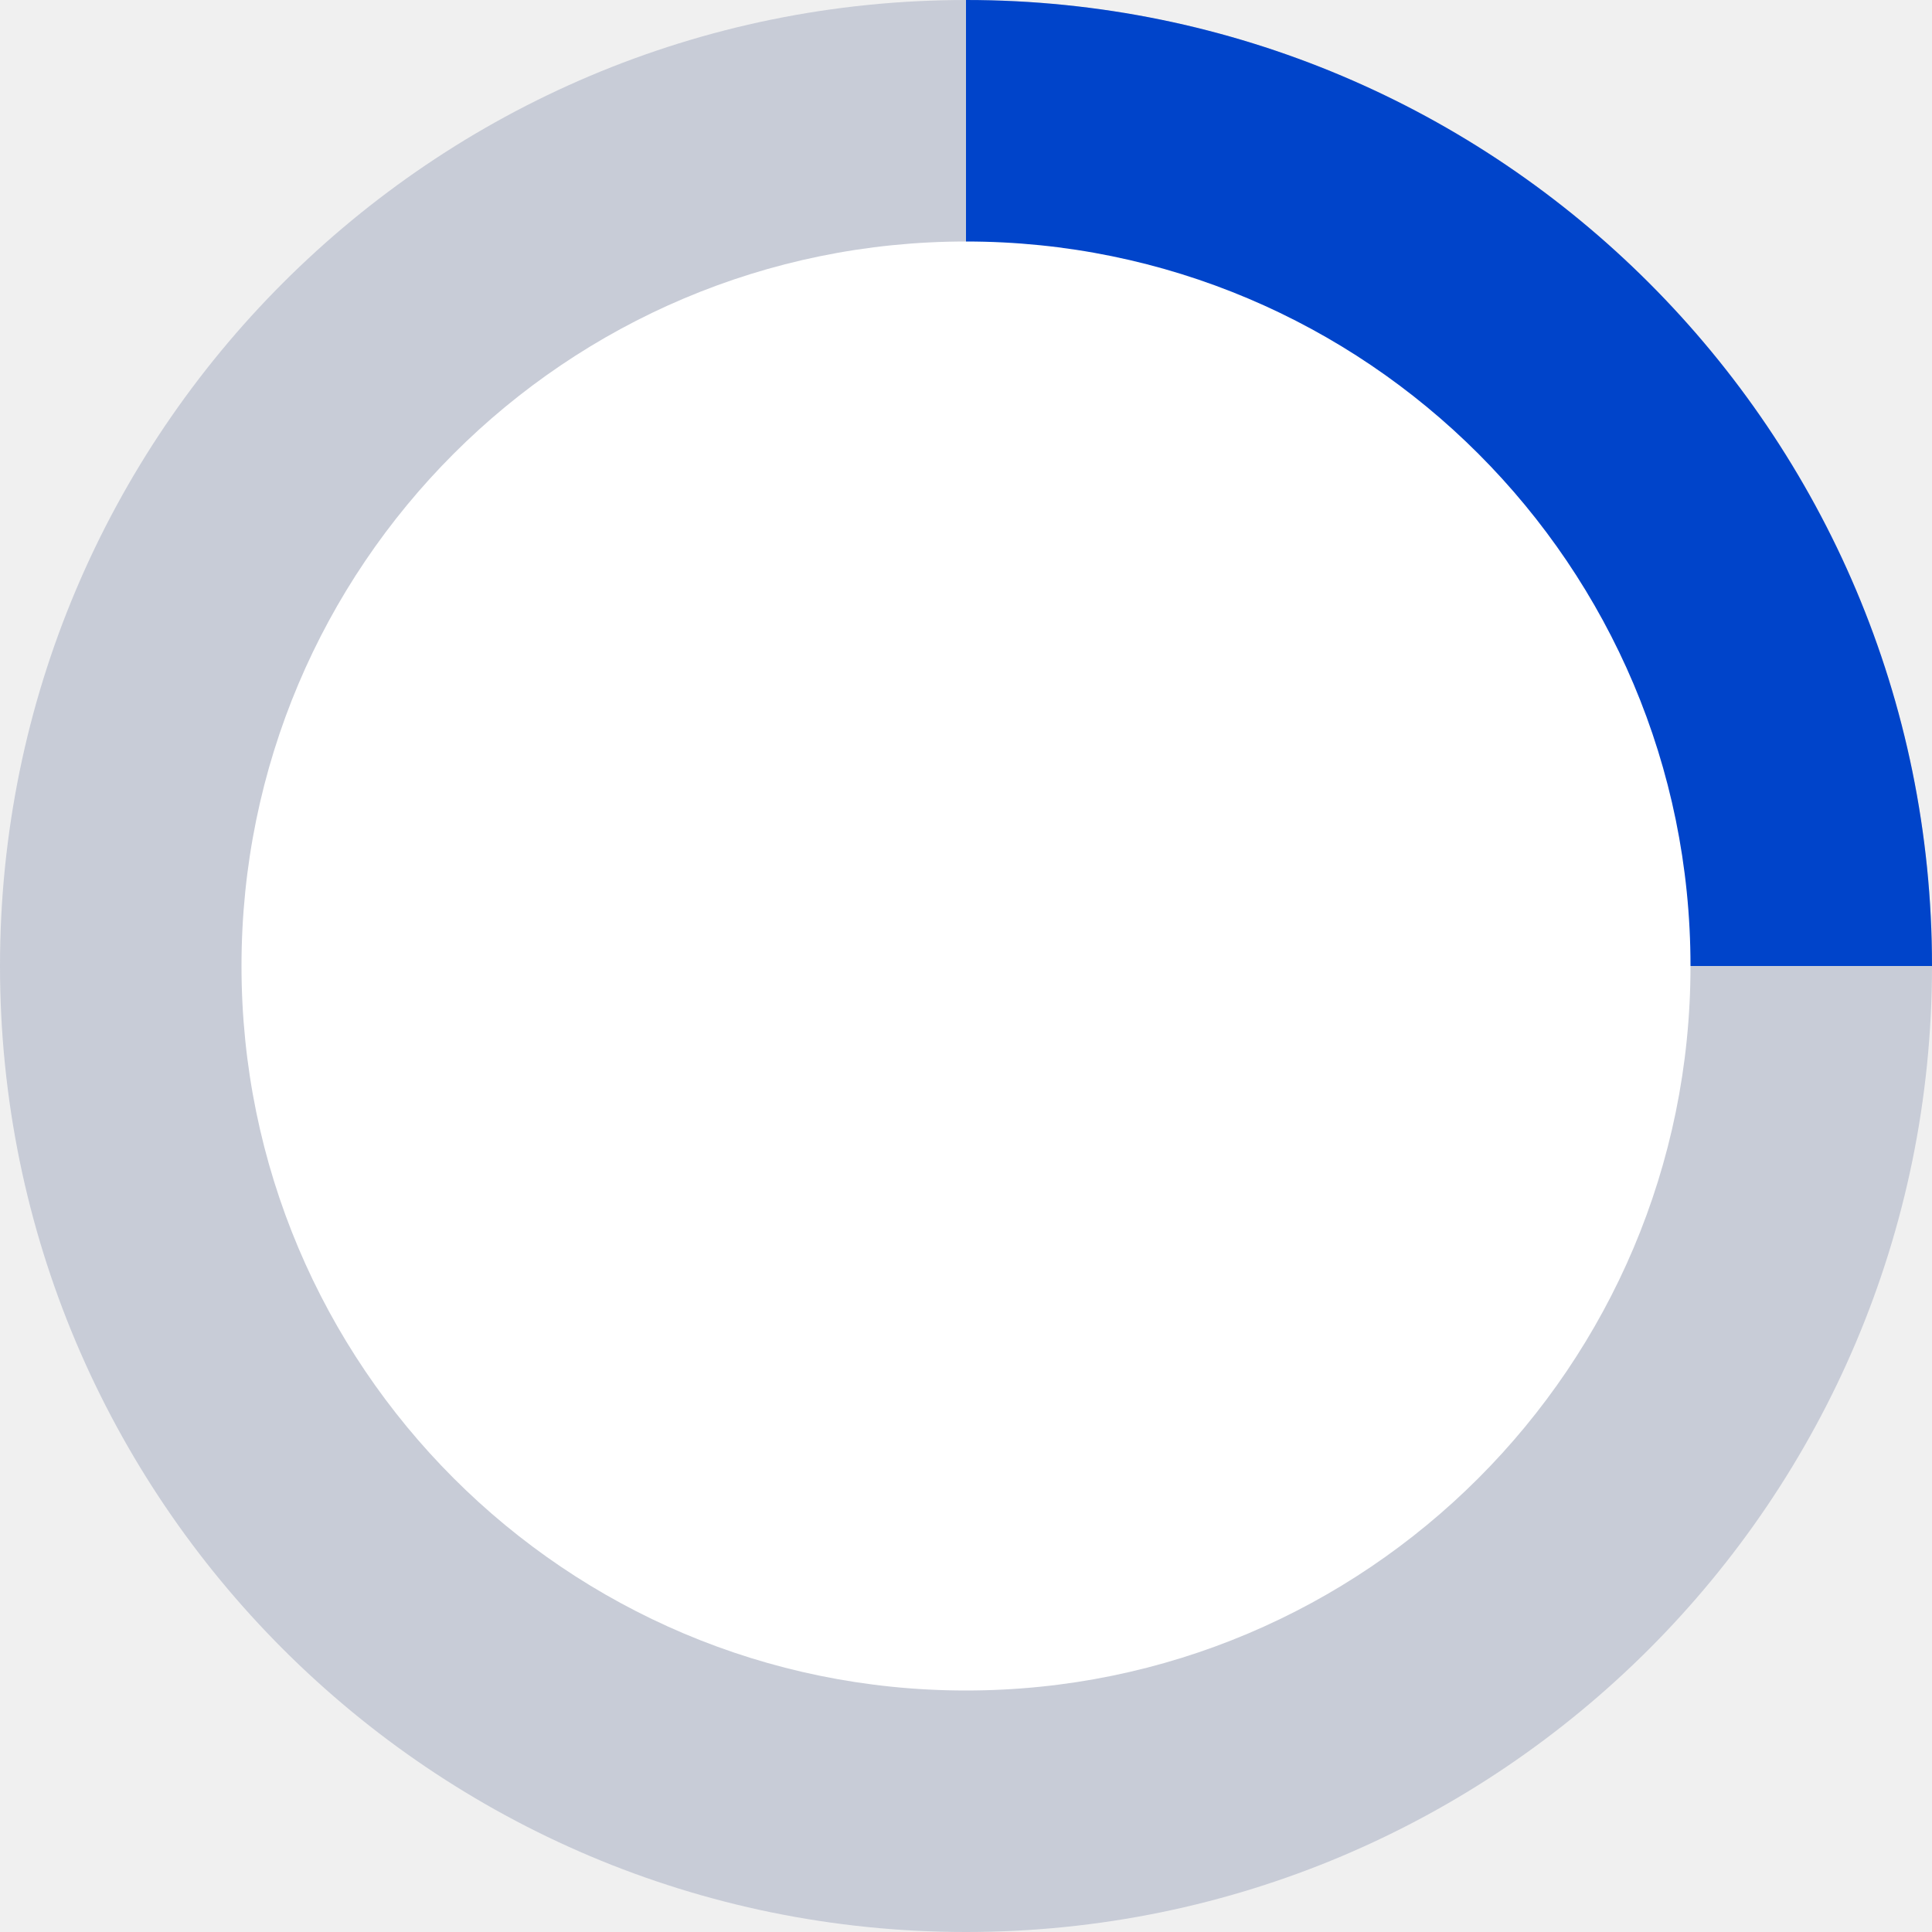
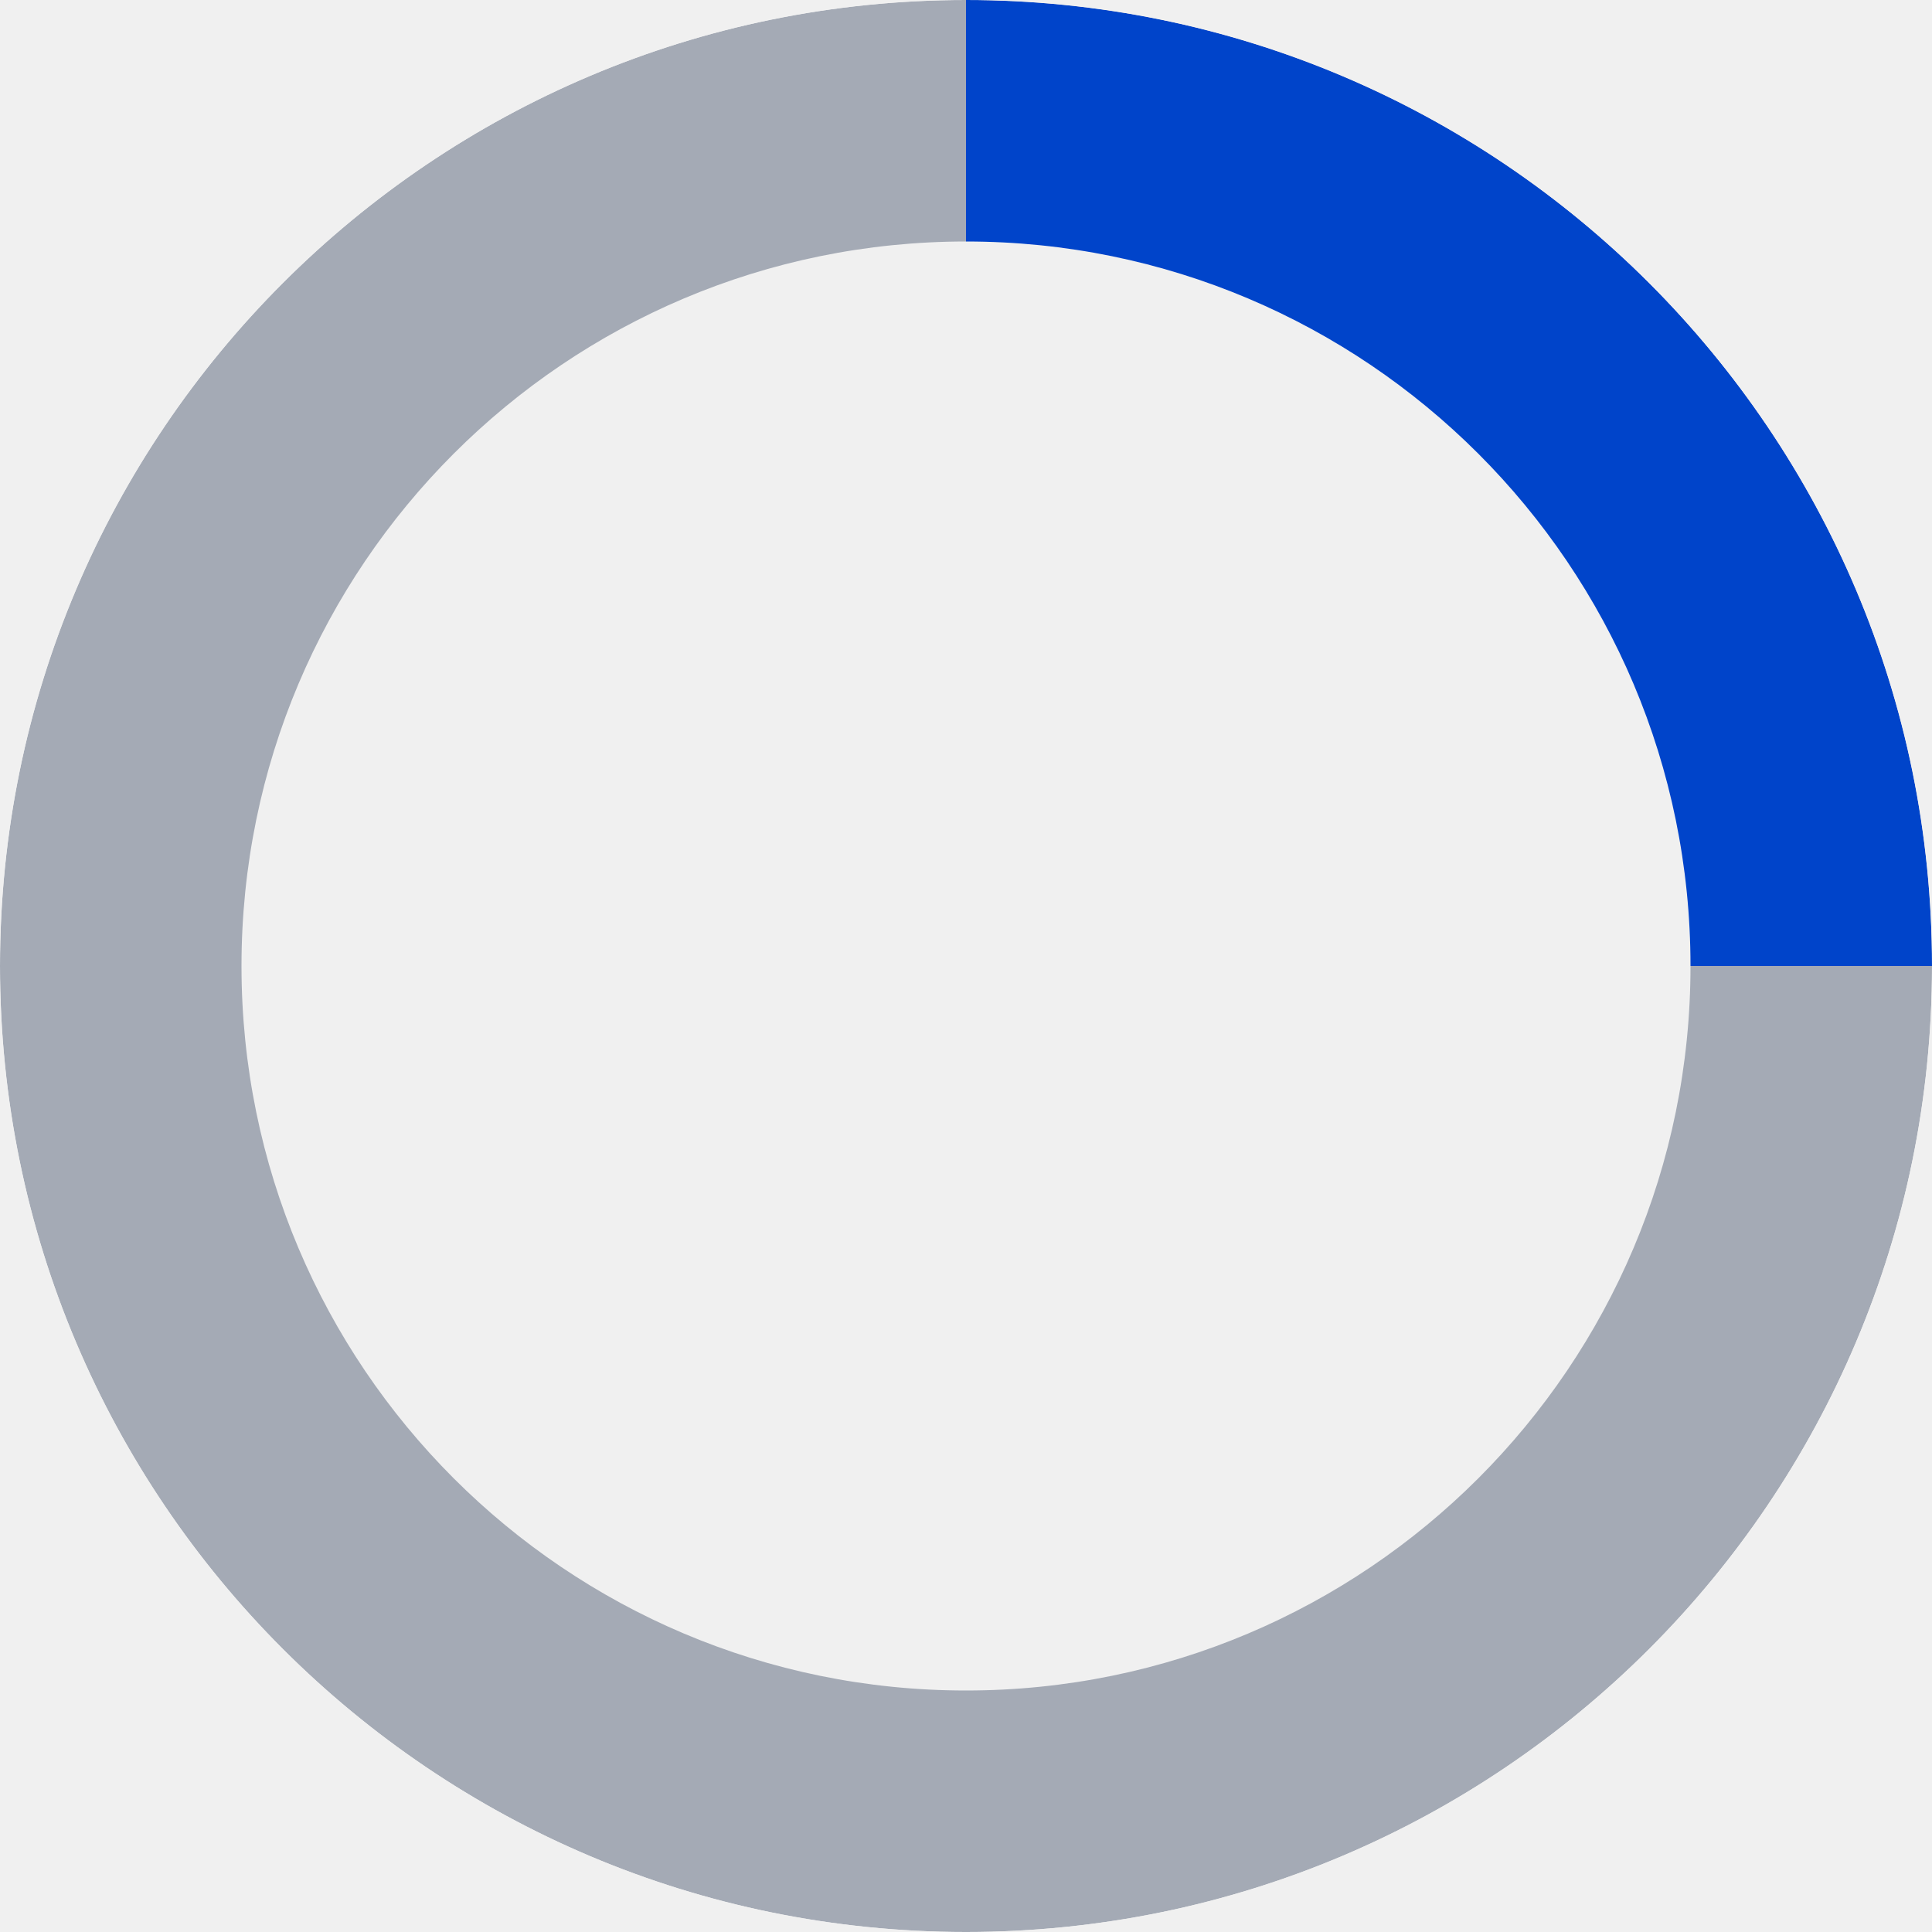
- <svg xmlns="http://www.w3.org/2000/svg" width="16px" height="16px" viewBox="0 0 16 16" version="1.1">
-   <defs />
-   <g id="Symbols" stroke="none" stroke-width="1" fill="none" fill-rule="evenodd">
-     <g id="Icon/Progress/Default">
-       <g id="Group-2">
-         <circle id="Oval-2-Copy" fill="#C8CCD7" cx="8" cy="8" r="8" />
-         <path d="M16,8 C16,3.582 12.418,0 8,0 L8,8 L16,8 Z" id="Combined-Shape" fill="#0044CA" />
-         <circle id="Oval-2-Copy" fill="#FFFFFF" cx="8" cy="8" r="6" />
+ <svg xmlns="http://www.w3.org/2000/svg" xmlns:xlink="http://www.w3.org/1999/xlink" width="16px" height="16px" viewBox="0 0 16 16" version="1.1">
+   <defs>
+     <path d="M8,16 C3.582,16 0,12.418 0,8 C0,3.582 3.582,0 8,0 C12.418,0 16,3.582 16,8 C16,12.418 12.418,16 8,16 Z M8,14 C11.314,14 14,11.314 14,8 C14,4.686 11.314,2 8,2 C4.686,2 2,4.686 2,8 C2,11.314 4.686,14 8,14 Z" id="path-1" />
+   </defs>
+   <g id="Coriolis" stroke="none" stroke-width="1" fill="none" fill-rule="evenodd">
+     <g id="202-Replica-Executions" transform="translate(-392, -376)">
+       <g id="Group-2" transform="translate(360, 240)">
+         <g id="Group-3" transform="translate(0, 79)">
+           <g id="Icon/Progress/Darker" transform="translate(32, 57)">
+             <mask id="mask-2" fill="white">
+               <use xlink:href="#path-1" />
+             </mask>
+             <g id="Mask" />
+             <g id="Group-2" stroke-width="1" fill-rule="evenodd" mask="url(#mask-2)">
+               <circle id="Oval-2-Copy" fill="#A4AAB5" cx="8" cy="8" r="8" />
+               <path d="M16,8 C16,3.582 12.418,0 8,0 L8,8 L16,8 Z" id="Combined-Shape" fill="#0044CA" />
+             </g>
+           </g>
+         </g>
      </g>
    </g>
  </g>
</svg>
